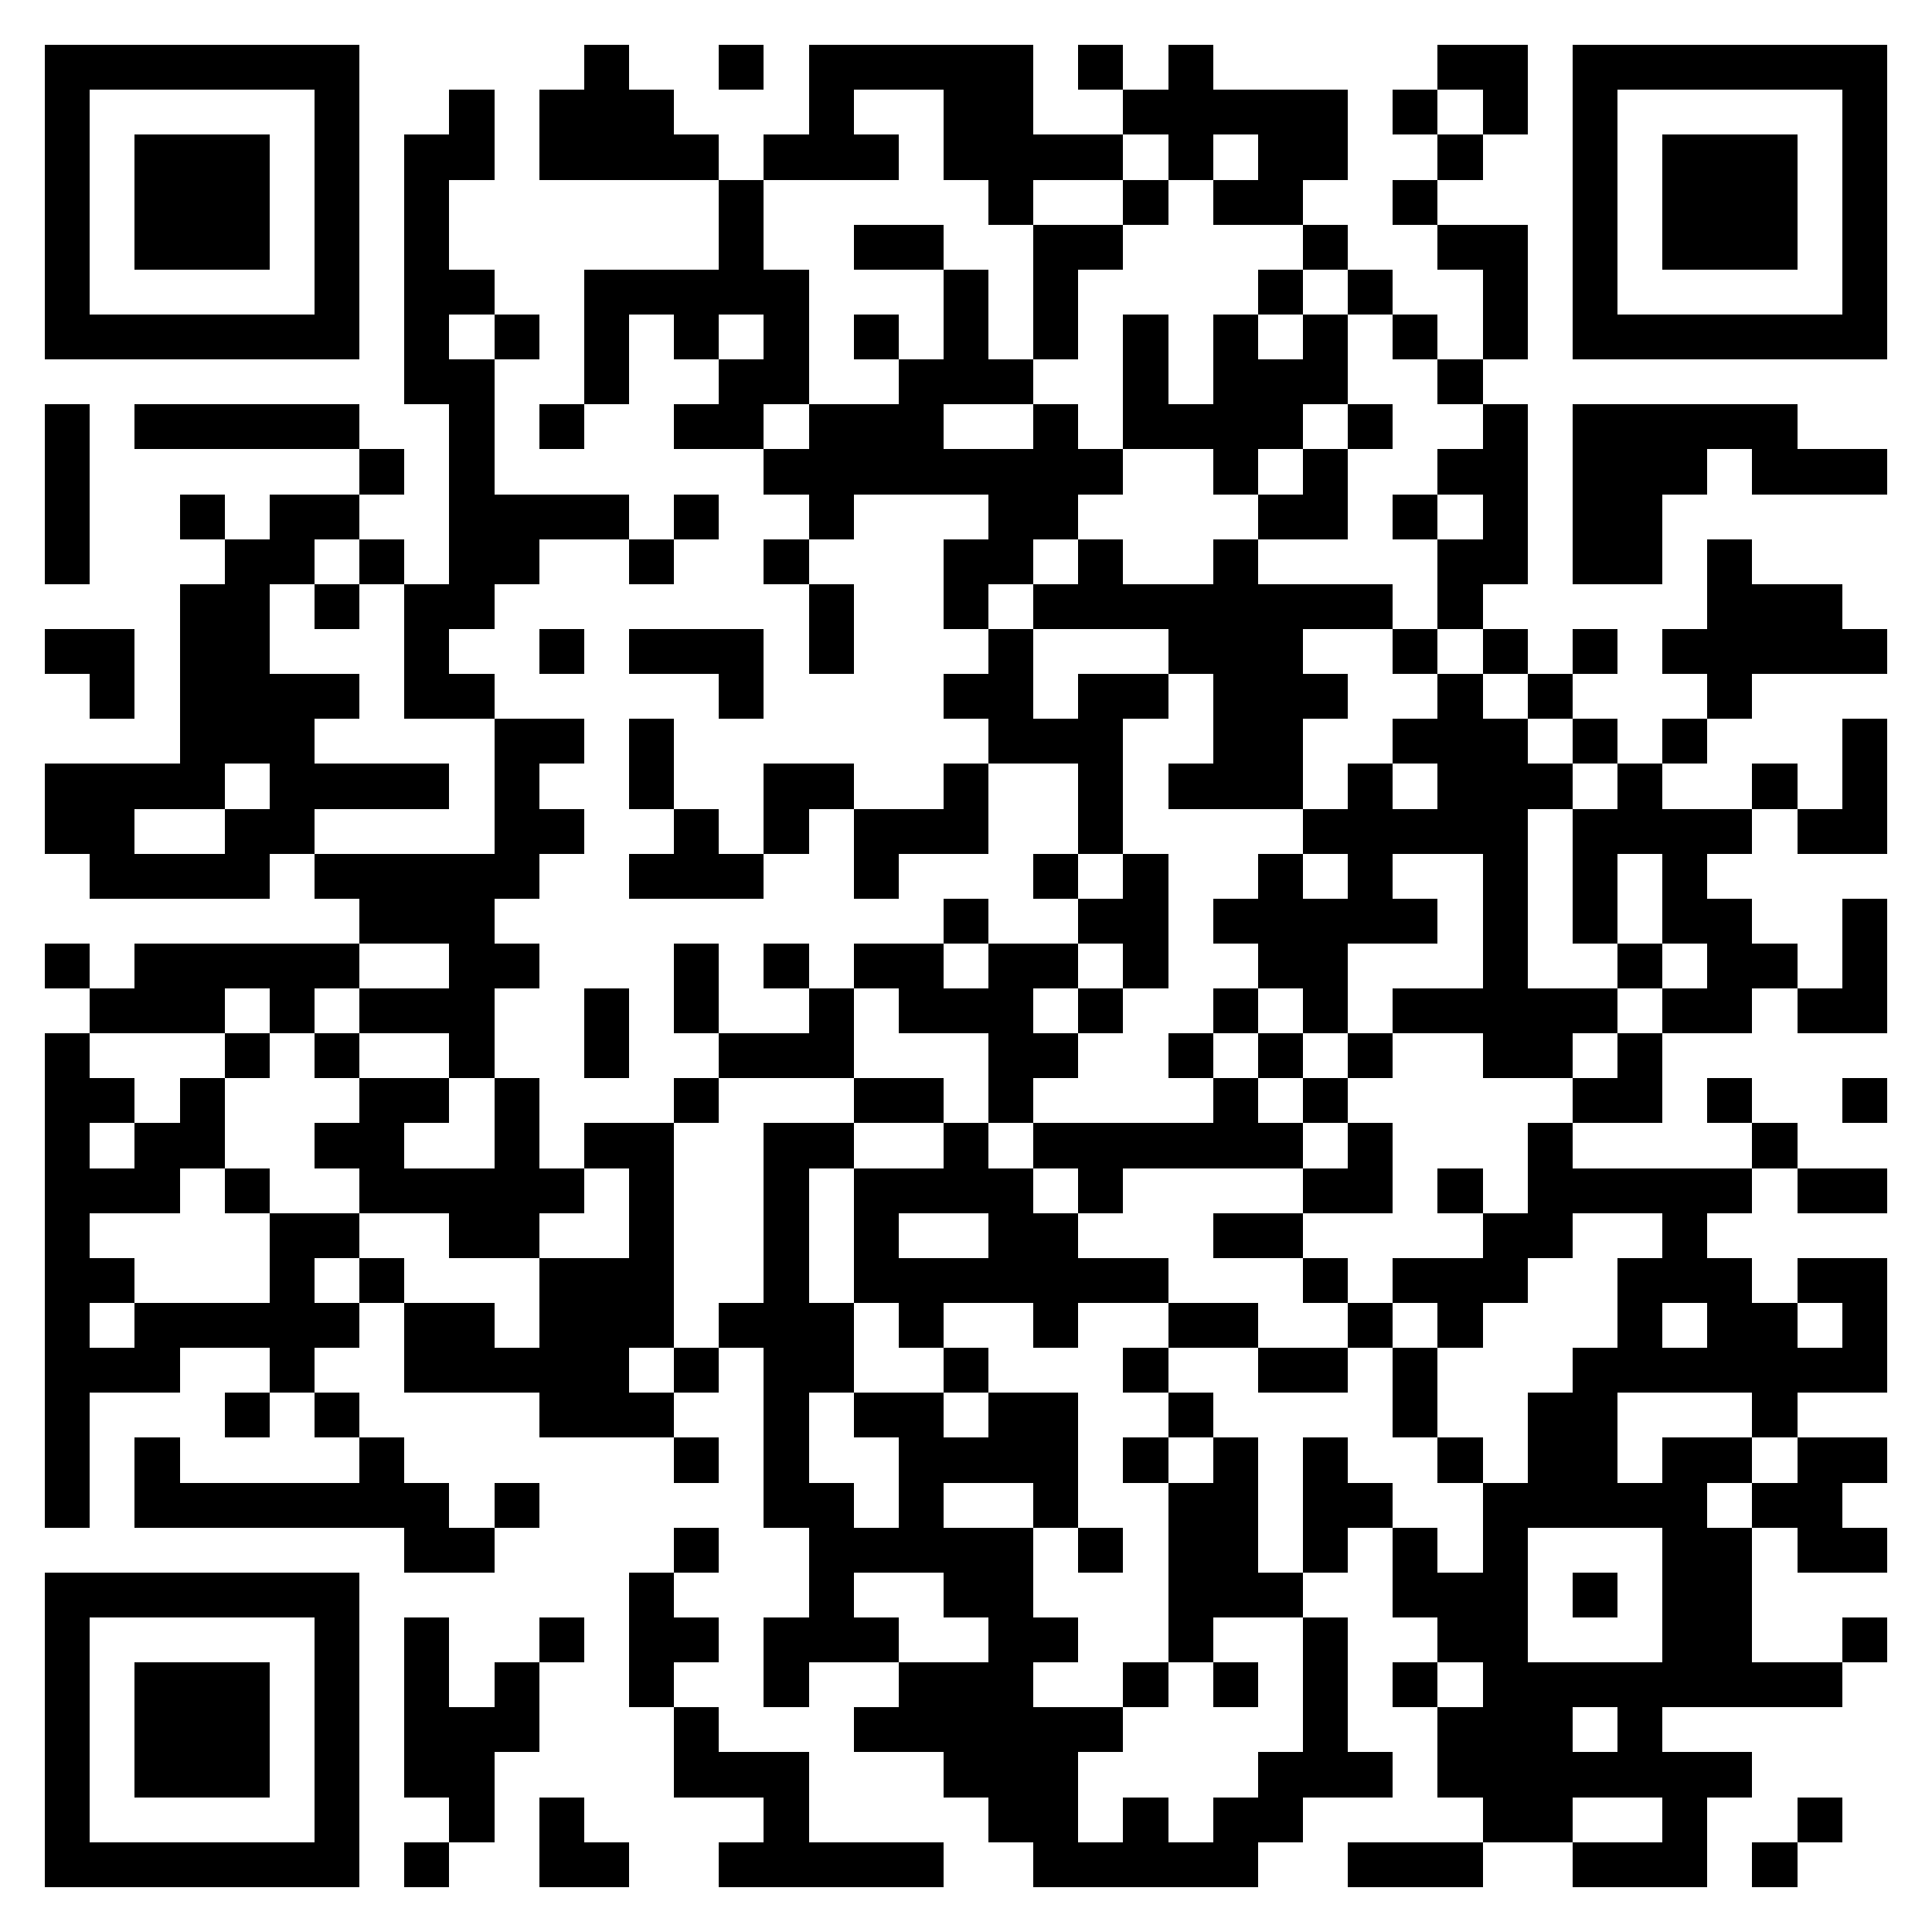
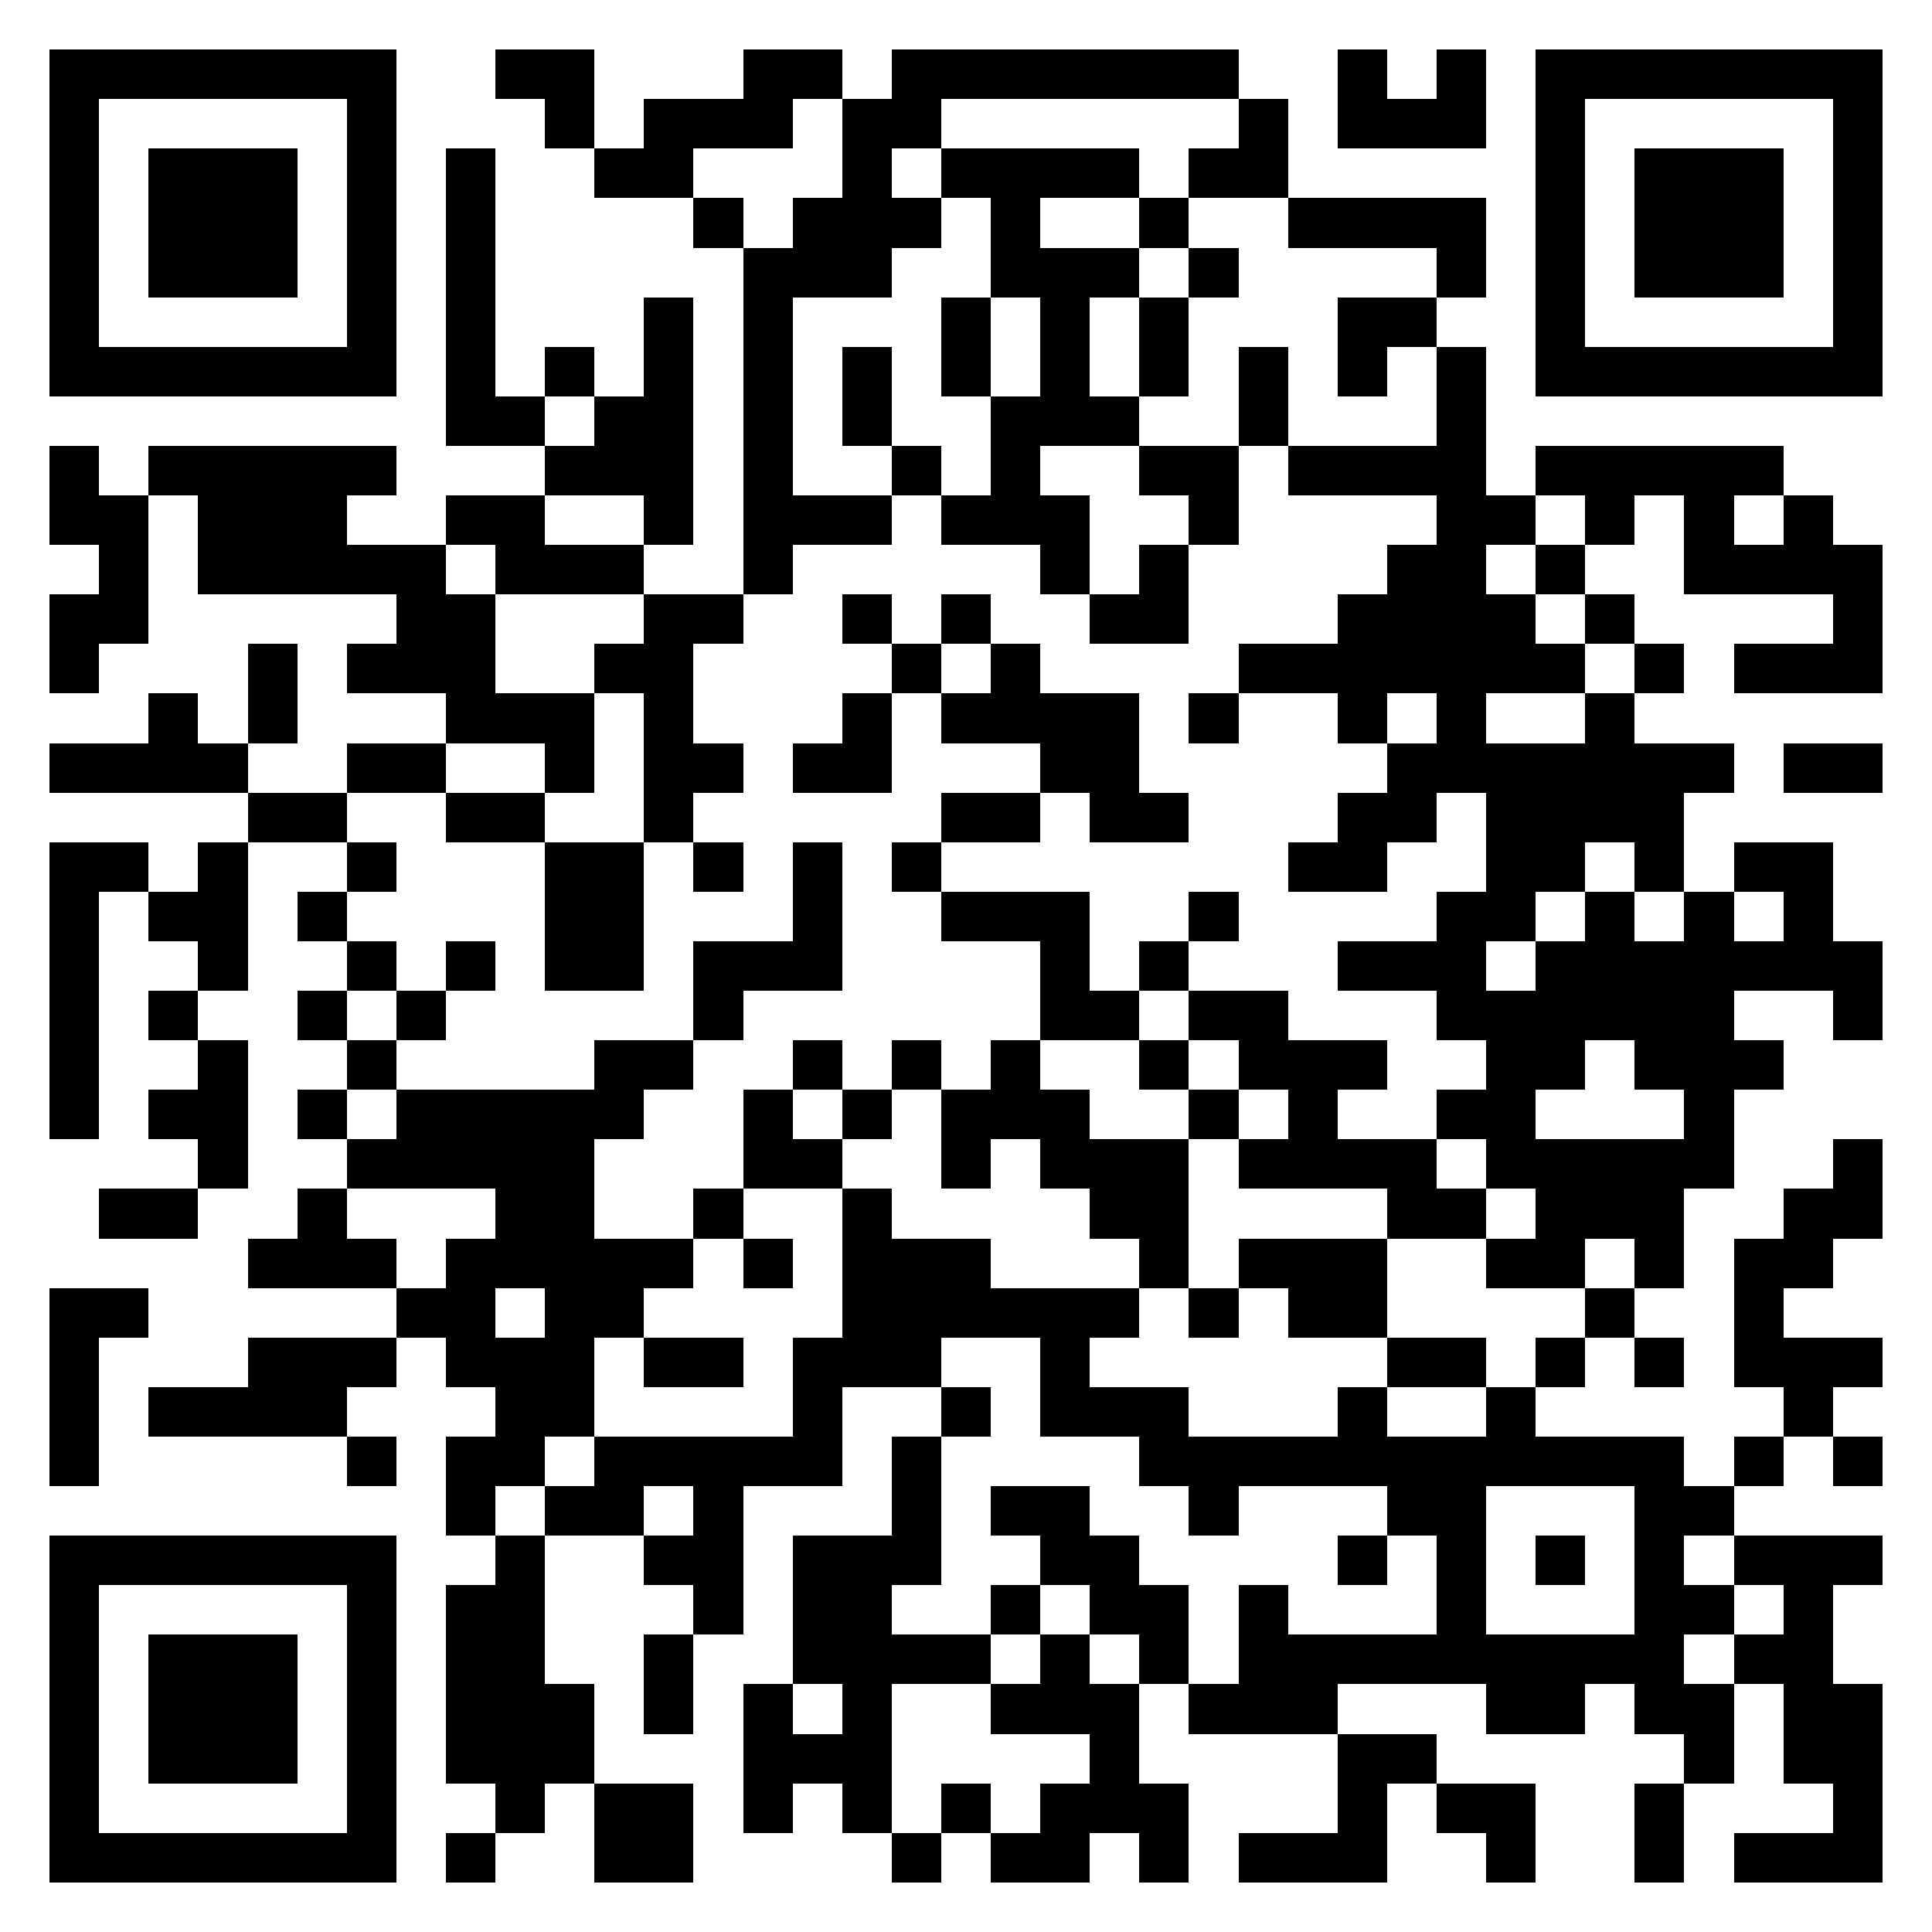
- <svg xmlns="http://www.w3.org/2000/svg" viewBox="0 0 43 43" shape-rendering="crispEdges">
-   <path fill="#ffffff" d="M0 0h43v43H0z" />
-   <path stroke="#000000" d="M1 1.5h7m5 0h1m2 0h1m1 0h5m1 0h1m1 0h1m5 0h2m1 0h7M1 2.5h1m5 0h1m2 0h1m1 0h3m3 0h1m2 0h2m2 0h5m1 0h1m1 0h1m1 0h1m5 0h1M1 3.5h1m1 0h3m1 0h1m1 0h2m1 0h4m1 0h3m1 0h4m1 0h1m1 0h2m2 0h1m2 0h1m1 0h3m1 0h1M1 4.5h1m1 0h3m1 0h1m1 0h1m6 0h1m5 0h1m2 0h1m1 0h2m2 0h1m3 0h1m1 0h3m1 0h1M1 5.5h1m1 0h3m1 0h1m1 0h1m6 0h1m2 0h2m2 0h2m4 0h1m2 0h2m1 0h1m1 0h3m1 0h1M1 6.5h1m5 0h1m1 0h2m2 0h5m3 0h1m1 0h1m4 0h1m1 0h1m2 0h1m1 0h1m5 0h1M1 7.5h7m1 0h1m1 0h1m1 0h1m1 0h1m1 0h1m1 0h1m1 0h1m1 0h1m1 0h1m1 0h1m1 0h1m1 0h1m1 0h1m1 0h7M9 8.5h2m2 0h1m2 0h2m2 0h3m2 0h1m1 0h3m2 0h1M1 9.5h1m1 0h5m2 0h1m1 0h1m2 0h2m1 0h3m2 0h1m1 0h4m1 0h1m2 0h1m1 0h5M1 10.5h1m6 0h1m1 0h1m6 0h8m2 0h1m1 0h1m2 0h2m1 0h3m1 0h3M1 11.5h1m2 0h1m1 0h2m2 0h4m1 0h1m2 0h1m3 0h2m4 0h2m1 0h1m1 0h1m1 0h2M1 12.5h1m3 0h2m1 0h1m1 0h2m2 0h1m2 0h1m3 0h2m1 0h1m2 0h1m4 0h2m1 0h2m1 0h1M4 13.5h2m1 0h1m1 0h2m7 0h1m2 0h1m1 0h8m1 0h1m5 0h3M1 14.5h2m1 0h2m3 0h1m2 0h1m1 0h3m1 0h1m3 0h1m3 0h3m2 0h1m1 0h1m1 0h1m1 0h5M2 15.5h1m1 0h4m1 0h2m5 0h1m4 0h2m1 0h2m1 0h3m2 0h1m1 0h1m3 0h1M4 16.5h3m4 0h2m1 0h1m7 0h3m2 0h2m2 0h3m1 0h1m1 0h1m3 0h1M1 17.5h4m1 0h4m1 0h1m2 0h1m2 0h2m2 0h1m2 0h1m1 0h3m1 0h1m1 0h3m1 0h1m2 0h1m1 0h1M1 18.5h2m2 0h2m4 0h2m2 0h1m1 0h1m1 0h3m2 0h1m4 0h5m1 0h4m1 0h2M2 19.5h4m1 0h5m2 0h3m2 0h1m3 0h1m1 0h1m2 0h1m1 0h1m2 0h1m1 0h1m1 0h1M8 20.5h3m10 0h1m2 0h2m1 0h5m1 0h1m1 0h1m1 0h2m2 0h1M1 21.5h1m1 0h5m2 0h2m3 0h1m1 0h1m1 0h2m1 0h2m1 0h1m2 0h2m3 0h1m2 0h1m1 0h2m1 0h1M2 22.5h3m1 0h1m1 0h3m2 0h1m1 0h1m2 0h1m1 0h3m1 0h1m2 0h1m1 0h1m1 0h5m1 0h2m1 0h2M1 23.5h1m3 0h1m1 0h1m2 0h1m2 0h1m2 0h3m3 0h2m2 0h1m1 0h1m1 0h1m2 0h2m1 0h1M1 24.5h2m1 0h1m3 0h2m1 0h1m3 0h1m3 0h2m1 0h1m4 0h1m1 0h1m5 0h2m1 0h1m2 0h1M1 25.5h1m1 0h2m2 0h2m2 0h1m1 0h2m2 0h2m2 0h1m1 0h6m1 0h1m3 0h1m4 0h1M1 26.5h3m1 0h1m2 0h5m1 0h1m2 0h1m1 0h4m1 0h1m4 0h2m1 0h1m1 0h5m1 0h2M1 27.5h1m4 0h2m2 0h2m2 0h1m2 0h1m1 0h1m2 0h2m3 0h2m4 0h2m2 0h1M1 28.5h2m3 0h1m1 0h1m3 0h3m2 0h1m1 0h7m3 0h1m1 0h3m2 0h3m1 0h2M1 29.5h1m1 0h5m1 0h2m1 0h3m1 0h3m1 0h1m2 0h1m2 0h2m2 0h1m1 0h1m3 0h1m1 0h2m1 0h1M1 30.5h3m2 0h1m2 0h5m1 0h1m1 0h2m2 0h1m3 0h1m2 0h2m1 0h1m3 0h7M1 31.5h1m3 0h1m1 0h1m4 0h3m2 0h1m1 0h2m1 0h2m2 0h1m4 0h1m2 0h2m3 0h1M1 32.5h1m1 0h1m4 0h1m6 0h1m1 0h1m2 0h4m1 0h1m1 0h1m1 0h1m2 0h1m1 0h2m1 0h2m1 0h2M1 33.5h1m1 0h7m1 0h1m5 0h2m1 0h1m2 0h1m2 0h2m1 0h2m2 0h5m1 0h2M9 34.5h2m4 0h1m2 0h5m1 0h1m1 0h2m1 0h1m1 0h1m1 0h1m3 0h2m1 0h2M1 35.5h7m6 0h1m3 0h1m2 0h2m3 0h3m2 0h3m1 0h1m1 0h2M1 36.5h1m5 0h1m1 0h1m2 0h1m1 0h2m1 0h3m2 0h2m2 0h1m2 0h1m2 0h2m3 0h2m2 0h1M1 37.5h1m1 0h3m1 0h1m1 0h1m1 0h1m2 0h1m2 0h1m2 0h3m2 0h1m1 0h1m1 0h1m1 0h1m1 0h8M1 38.5h1m1 0h3m1 0h1m1 0h3m3 0h1m3 0h6m4 0h1m2 0h3m1 0h1M1 39.5h1m1 0h3m1 0h1m1 0h2m4 0h3m3 0h3m4 0h3m1 0h7M1 40.5h1m5 0h1m2 0h1m1 0h1m4 0h1m4 0h2m1 0h1m1 0h2m4 0h2m2 0h1m2 0h1M1 41.5h7m1 0h1m2 0h2m2 0h5m2 0h5m2 0h3m2 0h3m1 0h1" />
+ <svg xmlns="http://www.w3.org/2000/svg" viewBox="0 0 39 39" shape-rendering="crispEdges">
+   <path fill="#ffffff" d="M0 0h39v39H0z" />
+   <path stroke="#000000" d="M1 1.5h7m2 0h2m3 0h2m1 0h7m2 0h1m1 0h1m1 0h7M1 2.5h1m5 0h1m3 0h1m1 0h3m1 0h2m6 0h1m1 0h3m1 0h1m5 0h1M1 3.5h1m1 0h3m1 0h1m1 0h1m2 0h2m3 0h1m1 0h4m1 0h2m5 0h1m1 0h3m1 0h1M1 4.5h1m1 0h3m1 0h1m1 0h1m4 0h1m1 0h3m1 0h1m2 0h1m2 0h4m1 0h1m1 0h3m1 0h1M1 5.5h1m1 0h3m1 0h1m1 0h1m5 0h3m2 0h3m1 0h1m4 0h1m1 0h1m1 0h3m1 0h1M1 6.5h1m5 0h1m1 0h1m3 0h1m1 0h1m3 0h1m1 0h1m1 0h1m3 0h2m2 0h1m5 0h1M1 7.5h7m1 0h1m1 0h1m1 0h1m1 0h1m1 0h1m1 0h1m1 0h1m1 0h1m1 0h1m1 0h1m1 0h1m1 0h7M9 8.5h2m1 0h2m1 0h1m1 0h1m2 0h3m2 0h1m3 0h1M1 9.5h1m1 0h5m3 0h3m1 0h1m2 0h1m1 0h1m2 0h2m1 0h4m1 0h5M1 10.5h2m1 0h3m2 0h2m2 0h1m1 0h3m1 0h3m2 0h1m4 0h2m1 0h1m1 0h1m1 0h1M2 11.5h1m1 0h5m1 0h3m2 0h1m5 0h1m1 0h1m4 0h2m1 0h1m2 0h4M1 12.5h2m5 0h2m3 0h2m2 0h1m1 0h1m2 0h2m3 0h4m1 0h1m4 0h1M1 13.5h1m3 0h1m1 0h3m2 0h2m4 0h1m1 0h1m4 0h7m1 0h1m1 0h3M3 14.5h1m1 0h1m3 0h3m1 0h1m3 0h1m1 0h4m1 0h1m2 0h1m1 0h1m2 0h1M1 15.5h4m2 0h2m2 0h1m1 0h2m1 0h2m3 0h2m5 0h7m1 0h2M5 16.5h2m2 0h2m2 0h1m5 0h2m1 0h2m3 0h2m1 0h4M1 17.5h2m1 0h1m2 0h1m3 0h2m1 0h1m1 0h1m1 0h1m7 0h2m2 0h2m1 0h1m1 0h2M1 18.5h1m1 0h2m1 0h1m4 0h2m3 0h1m2 0h3m2 0h1m4 0h2m1 0h1m1 0h1m1 0h1M1 19.5h1m2 0h1m2 0h1m1 0h1m1 0h2m1 0h3m4 0h1m1 0h1m3 0h3m1 0h7M1 20.5h1m1 0h1m2 0h1m1 0h1m5 0h1m6 0h2m1 0h2m3 0h6m2 0h1M1 21.5h1m2 0h1m2 0h1m4 0h2m2 0h1m1 0h1m1 0h1m2 0h1m1 0h3m2 0h2m1 0h3M1 22.5h1m1 0h2m1 0h1m1 0h5m2 0h1m1 0h1m1 0h3m2 0h1m1 0h1m2 0h2m3 0h1M4 23.5h1m2 0h5m3 0h2m2 0h1m1 0h3m1 0h4m1 0h5m2 0h1M2 24.5h2m2 0h1m3 0h2m2 0h1m2 0h1m4 0h2m4 0h2m1 0h3m2 0h2M5 25.5h3m1 0h5m1 0h1m1 0h3m3 0h1m1 0h3m2 0h2m1 0h1m1 0h2M1 26.5h2m5 0h2m1 0h2m4 0h6m1 0h1m1 0h2m4 0h1m2 0h1M1 27.5h1m3 0h3m1 0h3m1 0h2m1 0h3m2 0h1m6 0h2m1 0h1m1 0h1m1 0h3M1 28.5h1m1 0h4m3 0h2m4 0h1m2 0h1m1 0h3m3 0h1m2 0h1m5 0h1M1 29.5h1m5 0h1m1 0h2m1 0h5m1 0h1m4 0h11m1 0h1m1 0h1M9 30.5h1m1 0h2m1 0h1m3 0h1m1 0h2m2 0h1m3 0h2m3 0h2M1 31.5h7m2 0h1m2 0h2m1 0h3m2 0h2m4 0h1m1 0h1m1 0h1m1 0h1m1 0h3M1 32.5h1m5 0h1m1 0h2m3 0h1m1 0h2m2 0h1m1 0h2m1 0h1m3 0h1m3 0h2m1 0h1M1 33.5h1m1 0h3m1 0h1m1 0h2m2 0h1m2 0h4m1 0h1m1 0h1m1 0h9m1 0h2M1 34.5h1m1 0h3m1 0h1m1 0h3m1 0h1m1 0h1m1 0h1m2 0h3m1 0h3m3 0h2m1 0h2m1 0h2M1 35.5h1m1 0h3m1 0h1m1 0h3m3 0h3m4 0h1m4 0h2m5 0h1m1 0h2M1 36.5h1m5 0h1m2 0h1m1 0h2m1 0h1m1 0h1m1 0h1m1 0h3m3 0h1m1 0h2m2 0h1m3 0h1M1 37.5h7m1 0h1m2 0h2m4 0h1m1 0h2m1 0h1m1 0h3m2 0h1m2 0h1m1 0h3" />
</svg>
